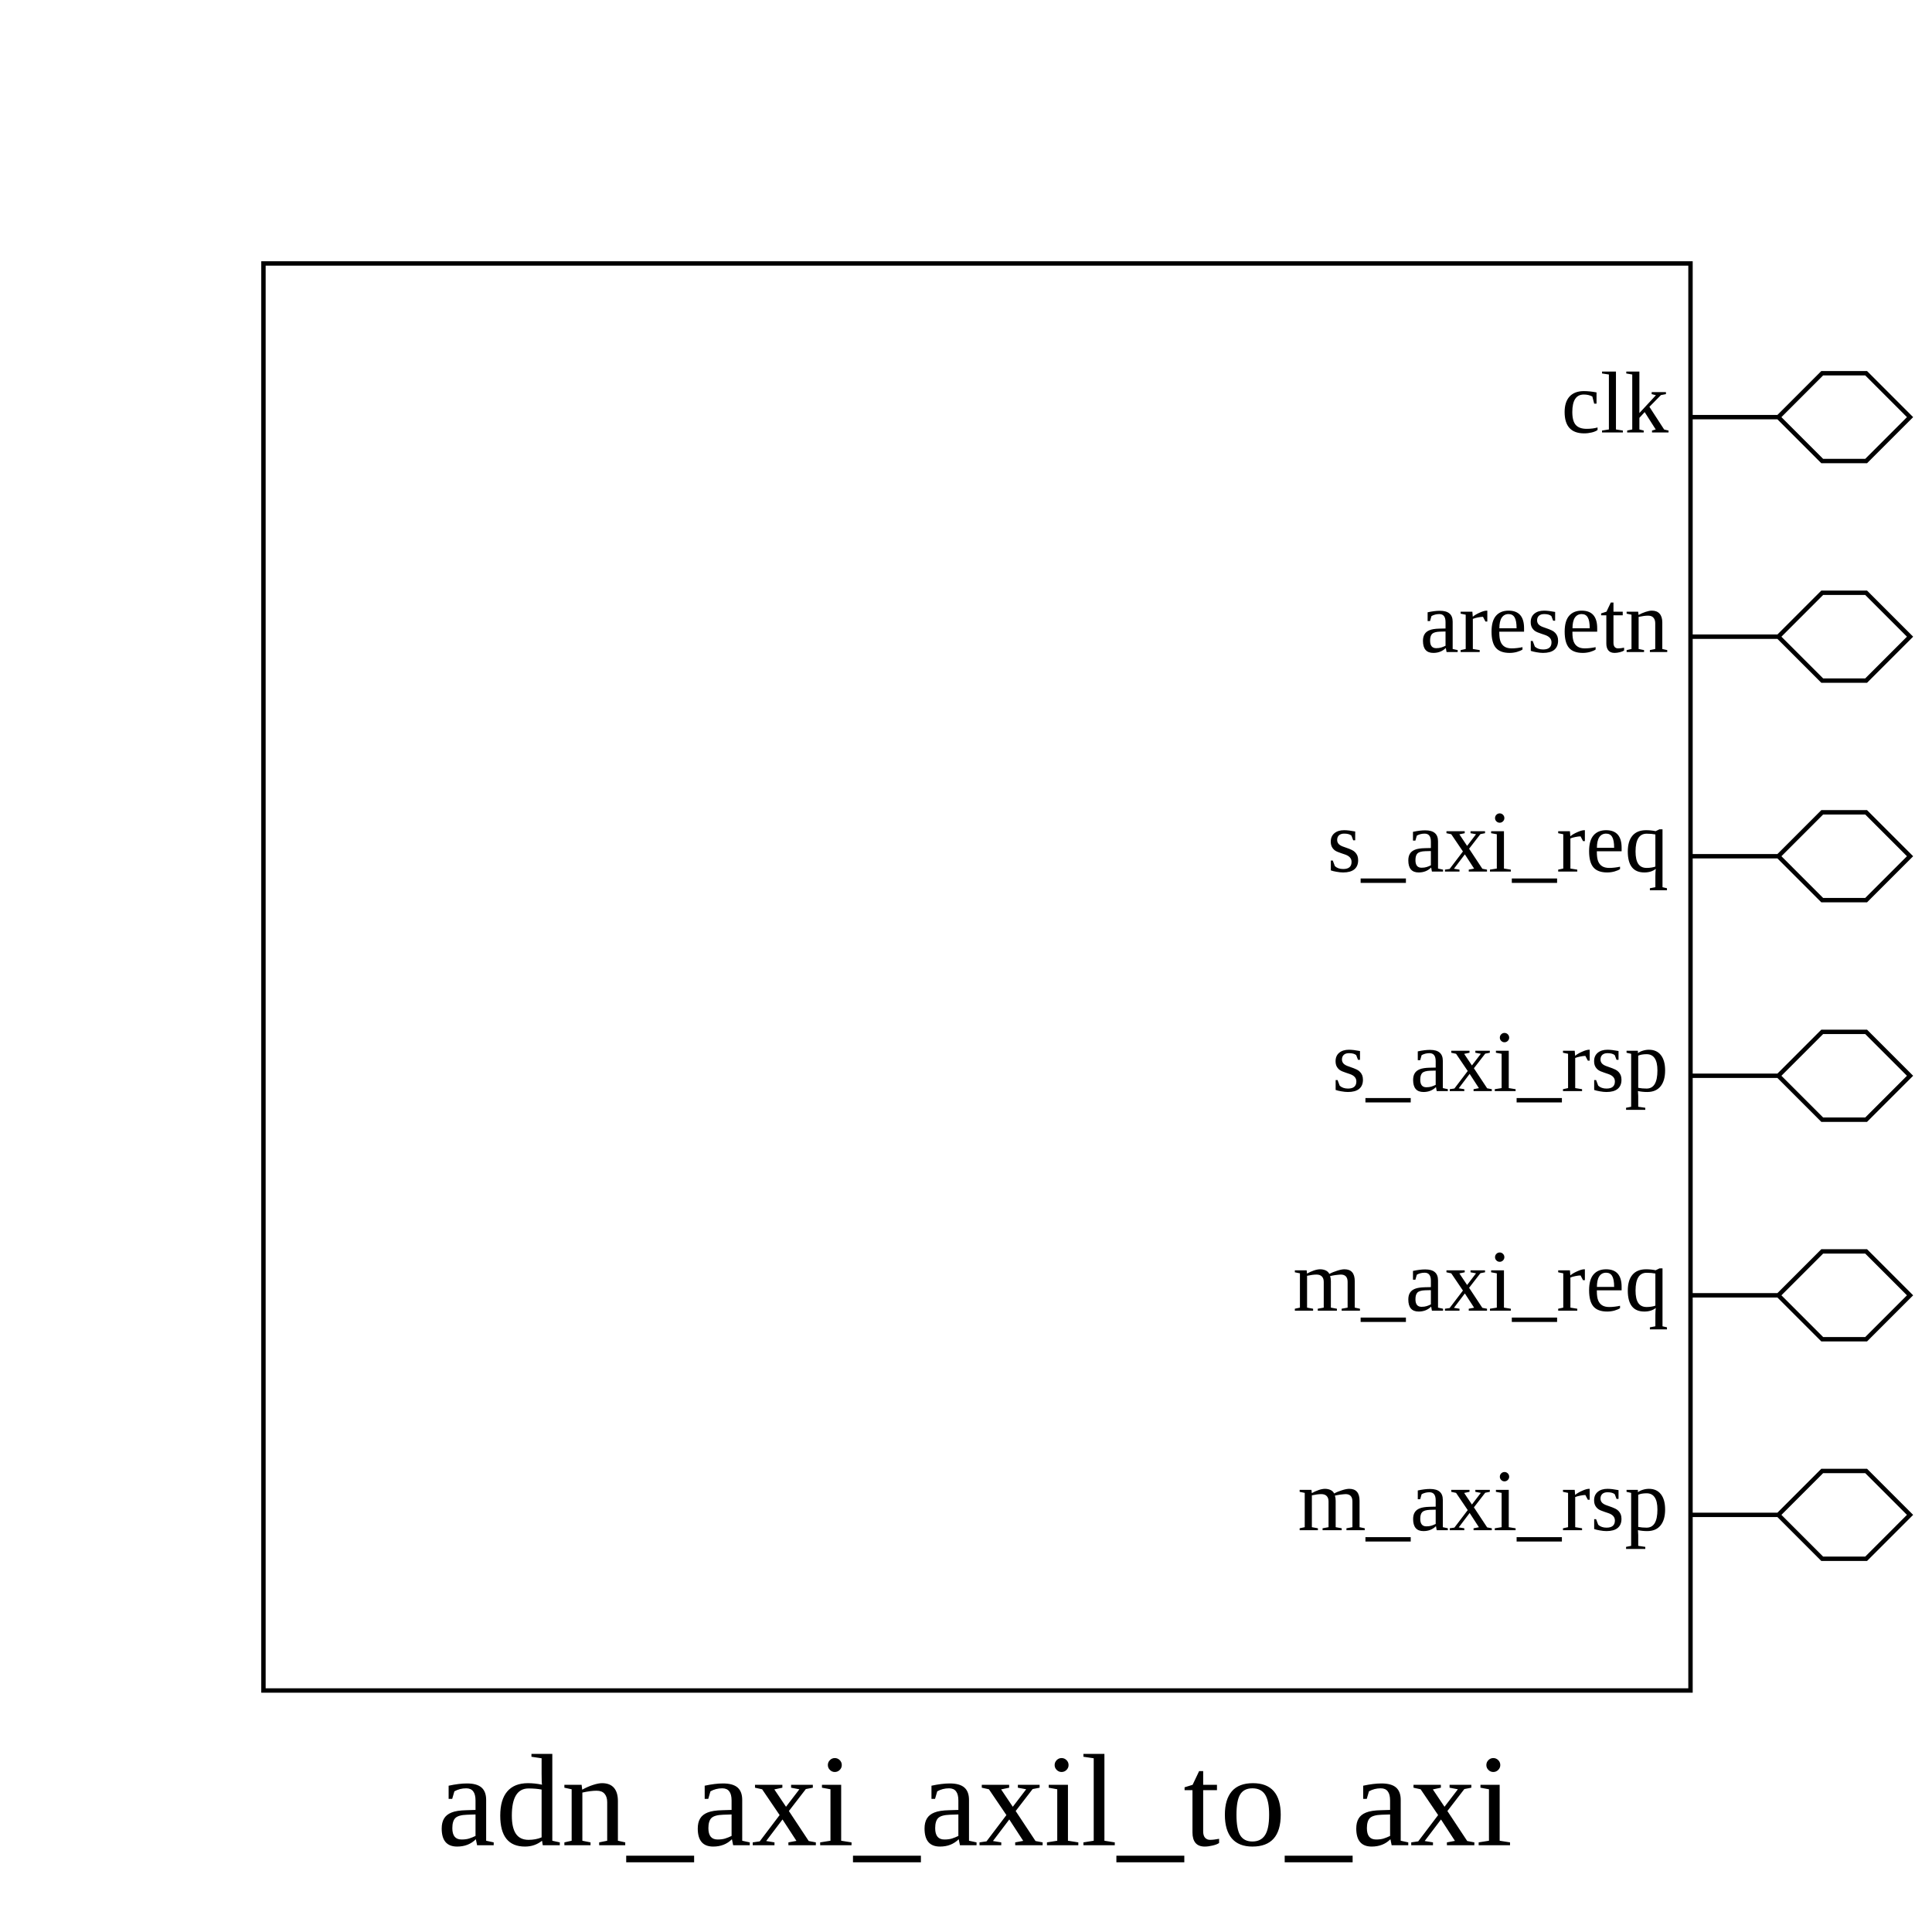
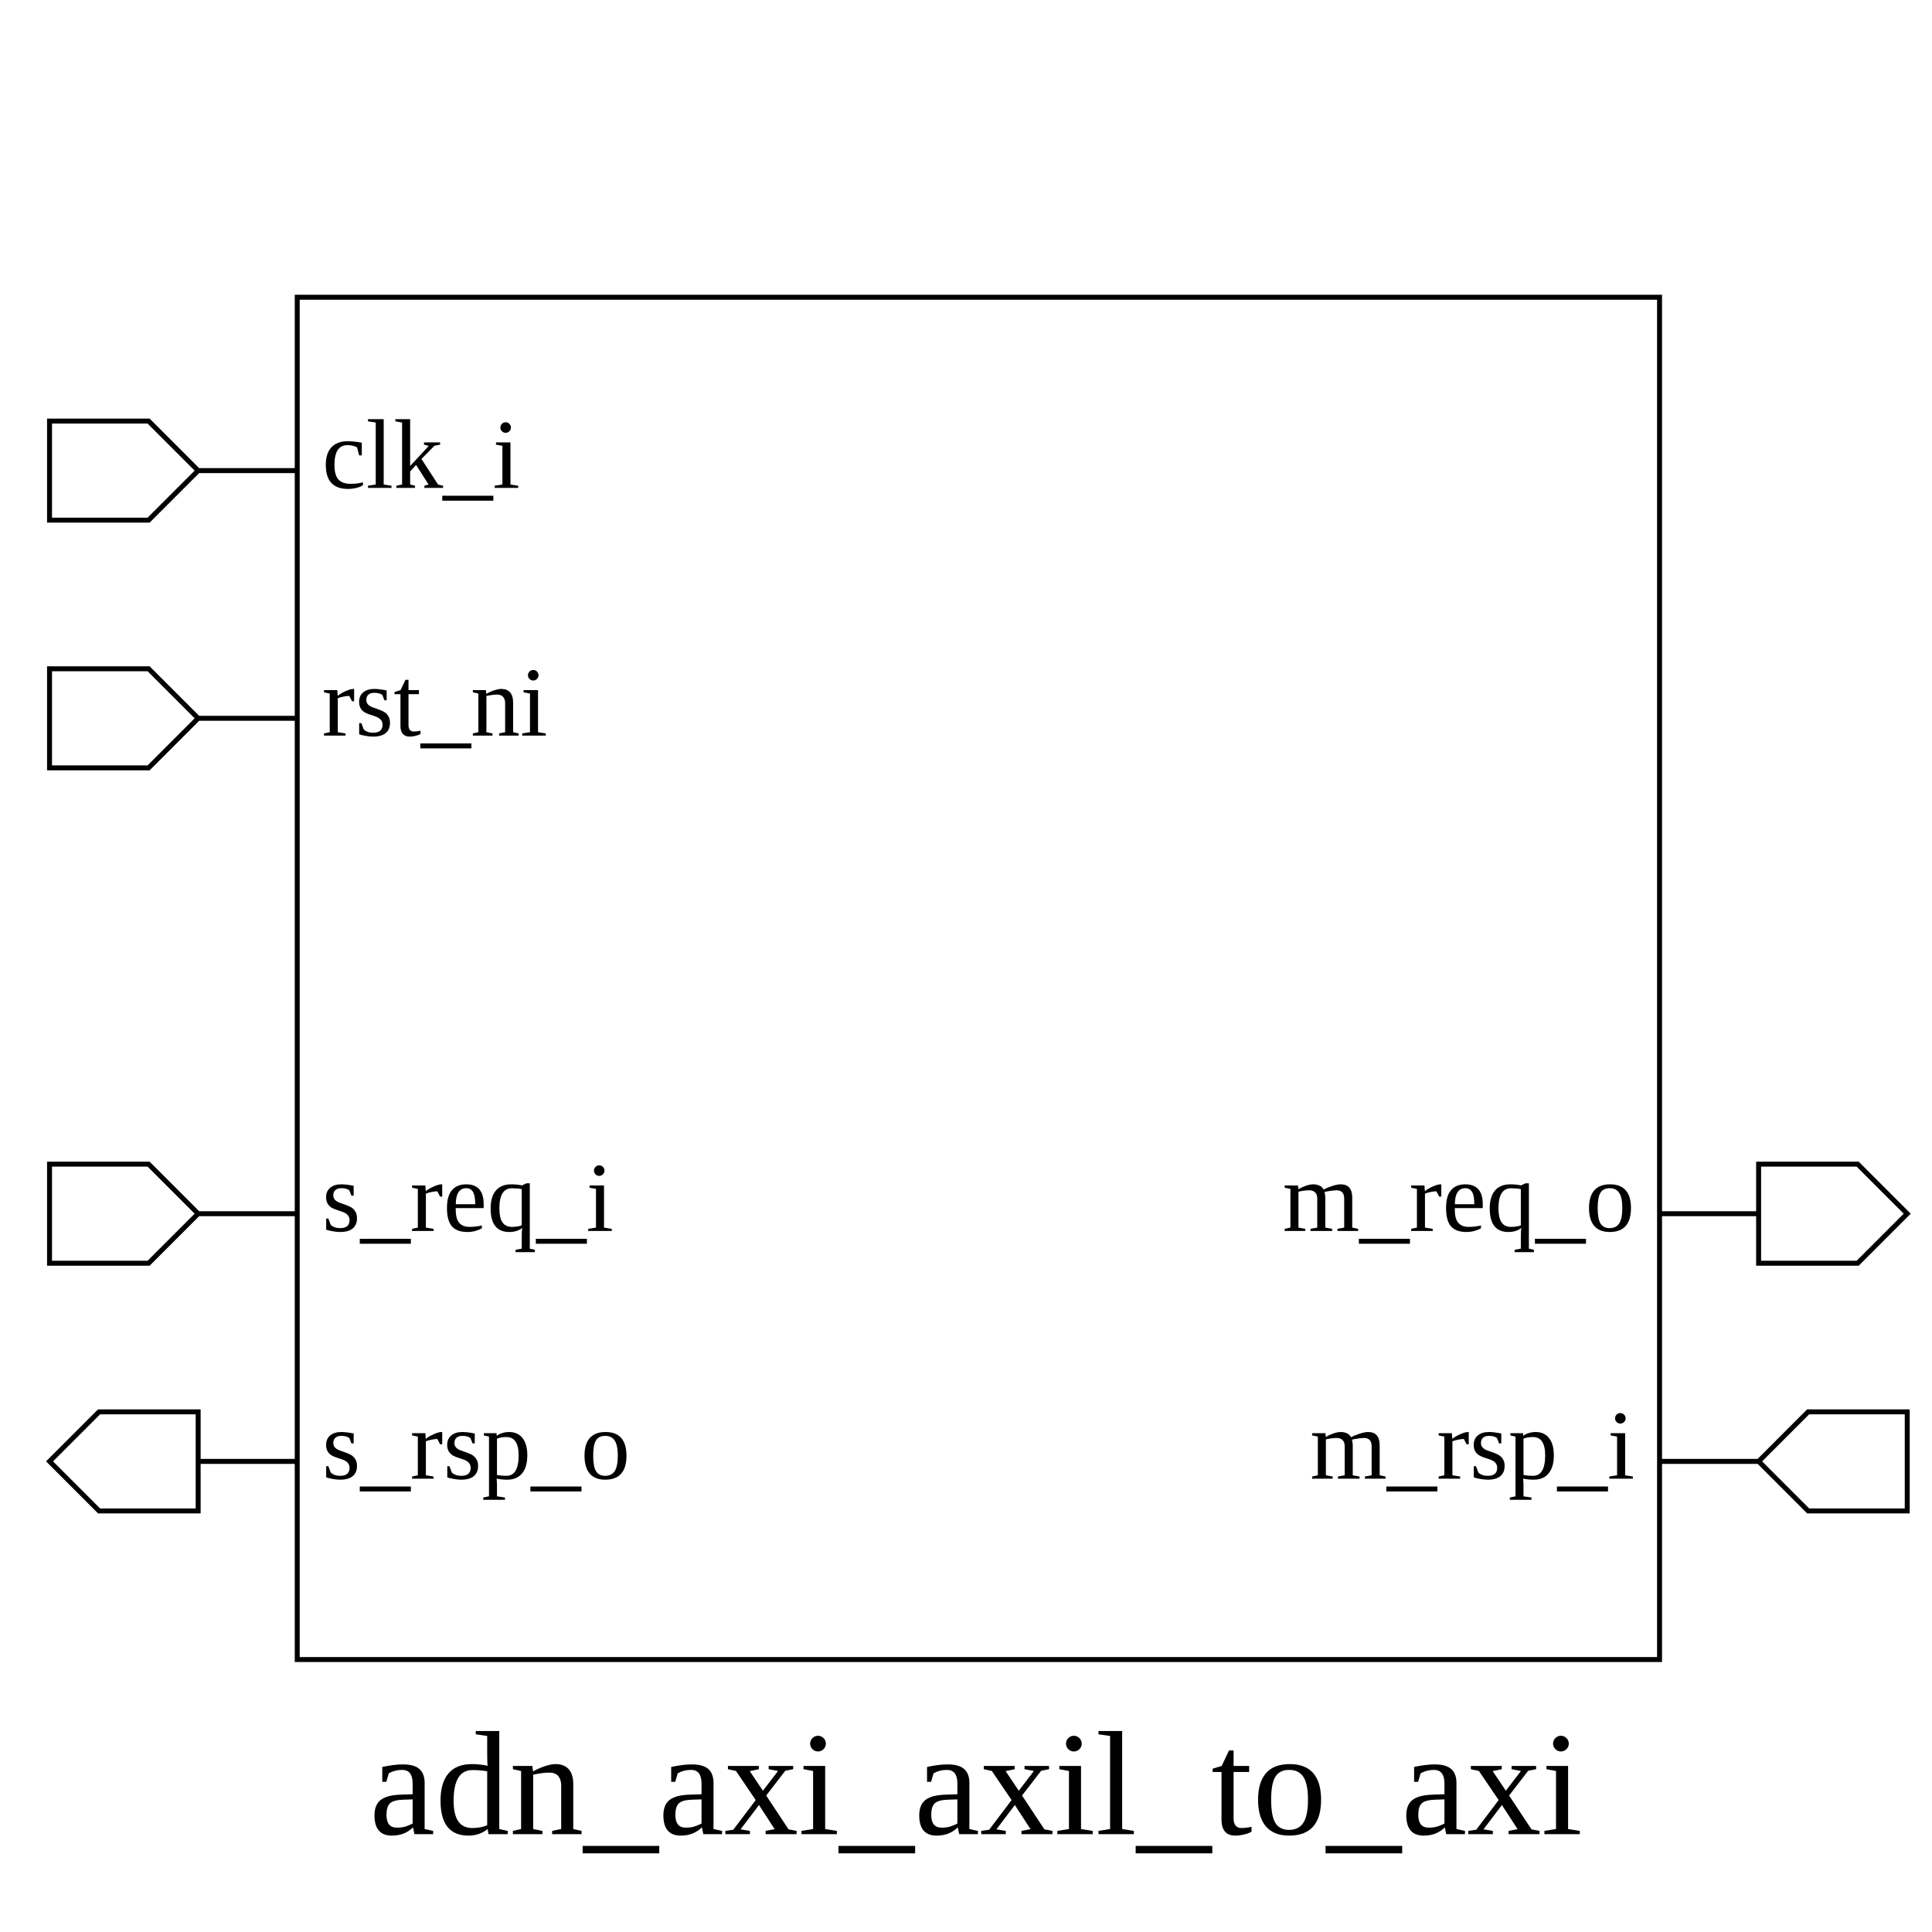
- <svg xmlns="http://www.w3.org/2000/svg" height="440" width="440">
+ <svg xmlns="http://www.w3.org/2000/svg" height="390" width="390">
  <rect width="100%" height="100%" x="0" y="0" style="fill:white;stroke:white;stroke-width:0" />
  <g style="fill:white;stroke:black;stroke-width:1">
-     <rect width="325" height="325" x="60" y="60" />
-     <polygon points="385,95 405,95 415,85 425,85 435,95 425,105 415,105 405,95 385,95" />
-     <text x="380" y="85" dominant-baseline="hanging" text-anchor="end" font-size="20" style="fill:black;stroke:black;stroke-width:0">clk</text>
-     <polygon points="385,145 405,145 415,135 425,135 435,145 425,155 415,155 405,145 385,145" />
-     <text x="380" y="135" dominant-baseline="hanging" text-anchor="end" font-size="20" style="fill:black;stroke:black;stroke-width:0">aresetn</text>
-     <polygon points="385,195 405,195 415,185 425,185 435,195 425,205 415,205 405,195 385,195" />
-     <text x="380" y="185" dominant-baseline="hanging" text-anchor="end" font-size="20" style="fill:black;stroke:black;stroke-width:0">s_axi_req</text>
-     <polygon points="385,245 405,245 415,235 425,235 435,245 425,255 415,255 405,245 385,245" />
-     <text x="380" y="235" dominant-baseline="hanging" text-anchor="end" font-size="20" style="fill:black;stroke:black;stroke-width:0">s_axi_rsp</text>
-     <polygon points="385,295 405,295 415,285 425,285 435,295 425,305 415,305 405,295 385,295" />
-     <text x="380" y="285" dominant-baseline="hanging" text-anchor="end" font-size="20" style="fill:black;stroke:black;stroke-width:0">m_axi_req</text>
-     <polygon points="385,345 405,345 415,335 425,335 435,345 425,355 415,355 405,345 385,345" />
-     <text x="380" y="335" dominant-baseline="hanging" text-anchor="end" font-size="20" style="fill:black;stroke:black;stroke-width:0">m_axi_rsp</text>
-     <text x="222" y="400" dominant-baseline="hanging" text-anchor="middle" font-size="30" style="fill:black;stroke:black;stroke-width:0">adn_axi_axil_to_axi</text>
+     <rect width="275" height="275" x="60" y="60" />
+     <polygon points="10,95 10,85 30,85 40,95 60,95 40,95 30,105 10,105 10,95" />
+     <text x="65" y="85" dominant-baseline="hanging" text-anchor="start" font-size="20" style="fill:black;stroke:black;stroke-width:0">clk_i</text>
+     <polygon points="10,145 10,135 30,135 40,145 60,145 40,145 30,155 10,155 10,145" />
+     <text x="65" y="135" dominant-baseline="hanging" text-anchor="start" font-size="20" style="fill:black;stroke:black;stroke-width:0">rst_ni</text>
+     <polygon points="10,245 10,235 30,235 40,245 60,245 40,245 30,255 10,255 10,245" />
+     <text x="65" y="235" dominant-baseline="hanging" text-anchor="start" font-size="20" style="fill:black;stroke:black;stroke-width:0">s_req_i</text>
+     <polygon points="10,295 20,285 40,285 40,295 60,295 40,295 40,305 20,305 10,295" />
+     <text x="65" y="285" dominant-baseline="hanging" text-anchor="start" font-size="20" style="fill:black;stroke:black;stroke-width:0">s_rsp_o</text>
+     <polygon points="335,245 355,245 355,235 375,235 385,245 375,255 355,255 355,245 335,245" />
+     <text x="330" y="235" dominant-baseline="hanging" text-anchor="end" font-size="20" style="fill:black;stroke:black;stroke-width:0">m_req_o</text>
+     <polygon points="335,295 355,295 365,285 385,285 385,295 385,305 365,305 355,295 335,295" />
+     <text x="330" y="285" dominant-baseline="hanging" text-anchor="end" font-size="20" style="fill:black;stroke:black;stroke-width:0">m_rsp_i</text>
+     <text x="197" y="350" dominant-baseline="hanging" text-anchor="middle" font-size="30" style="fill:black;stroke:black;stroke-width:0">adn_axi_axil_to_axi</text>
  </g>
</svg>
